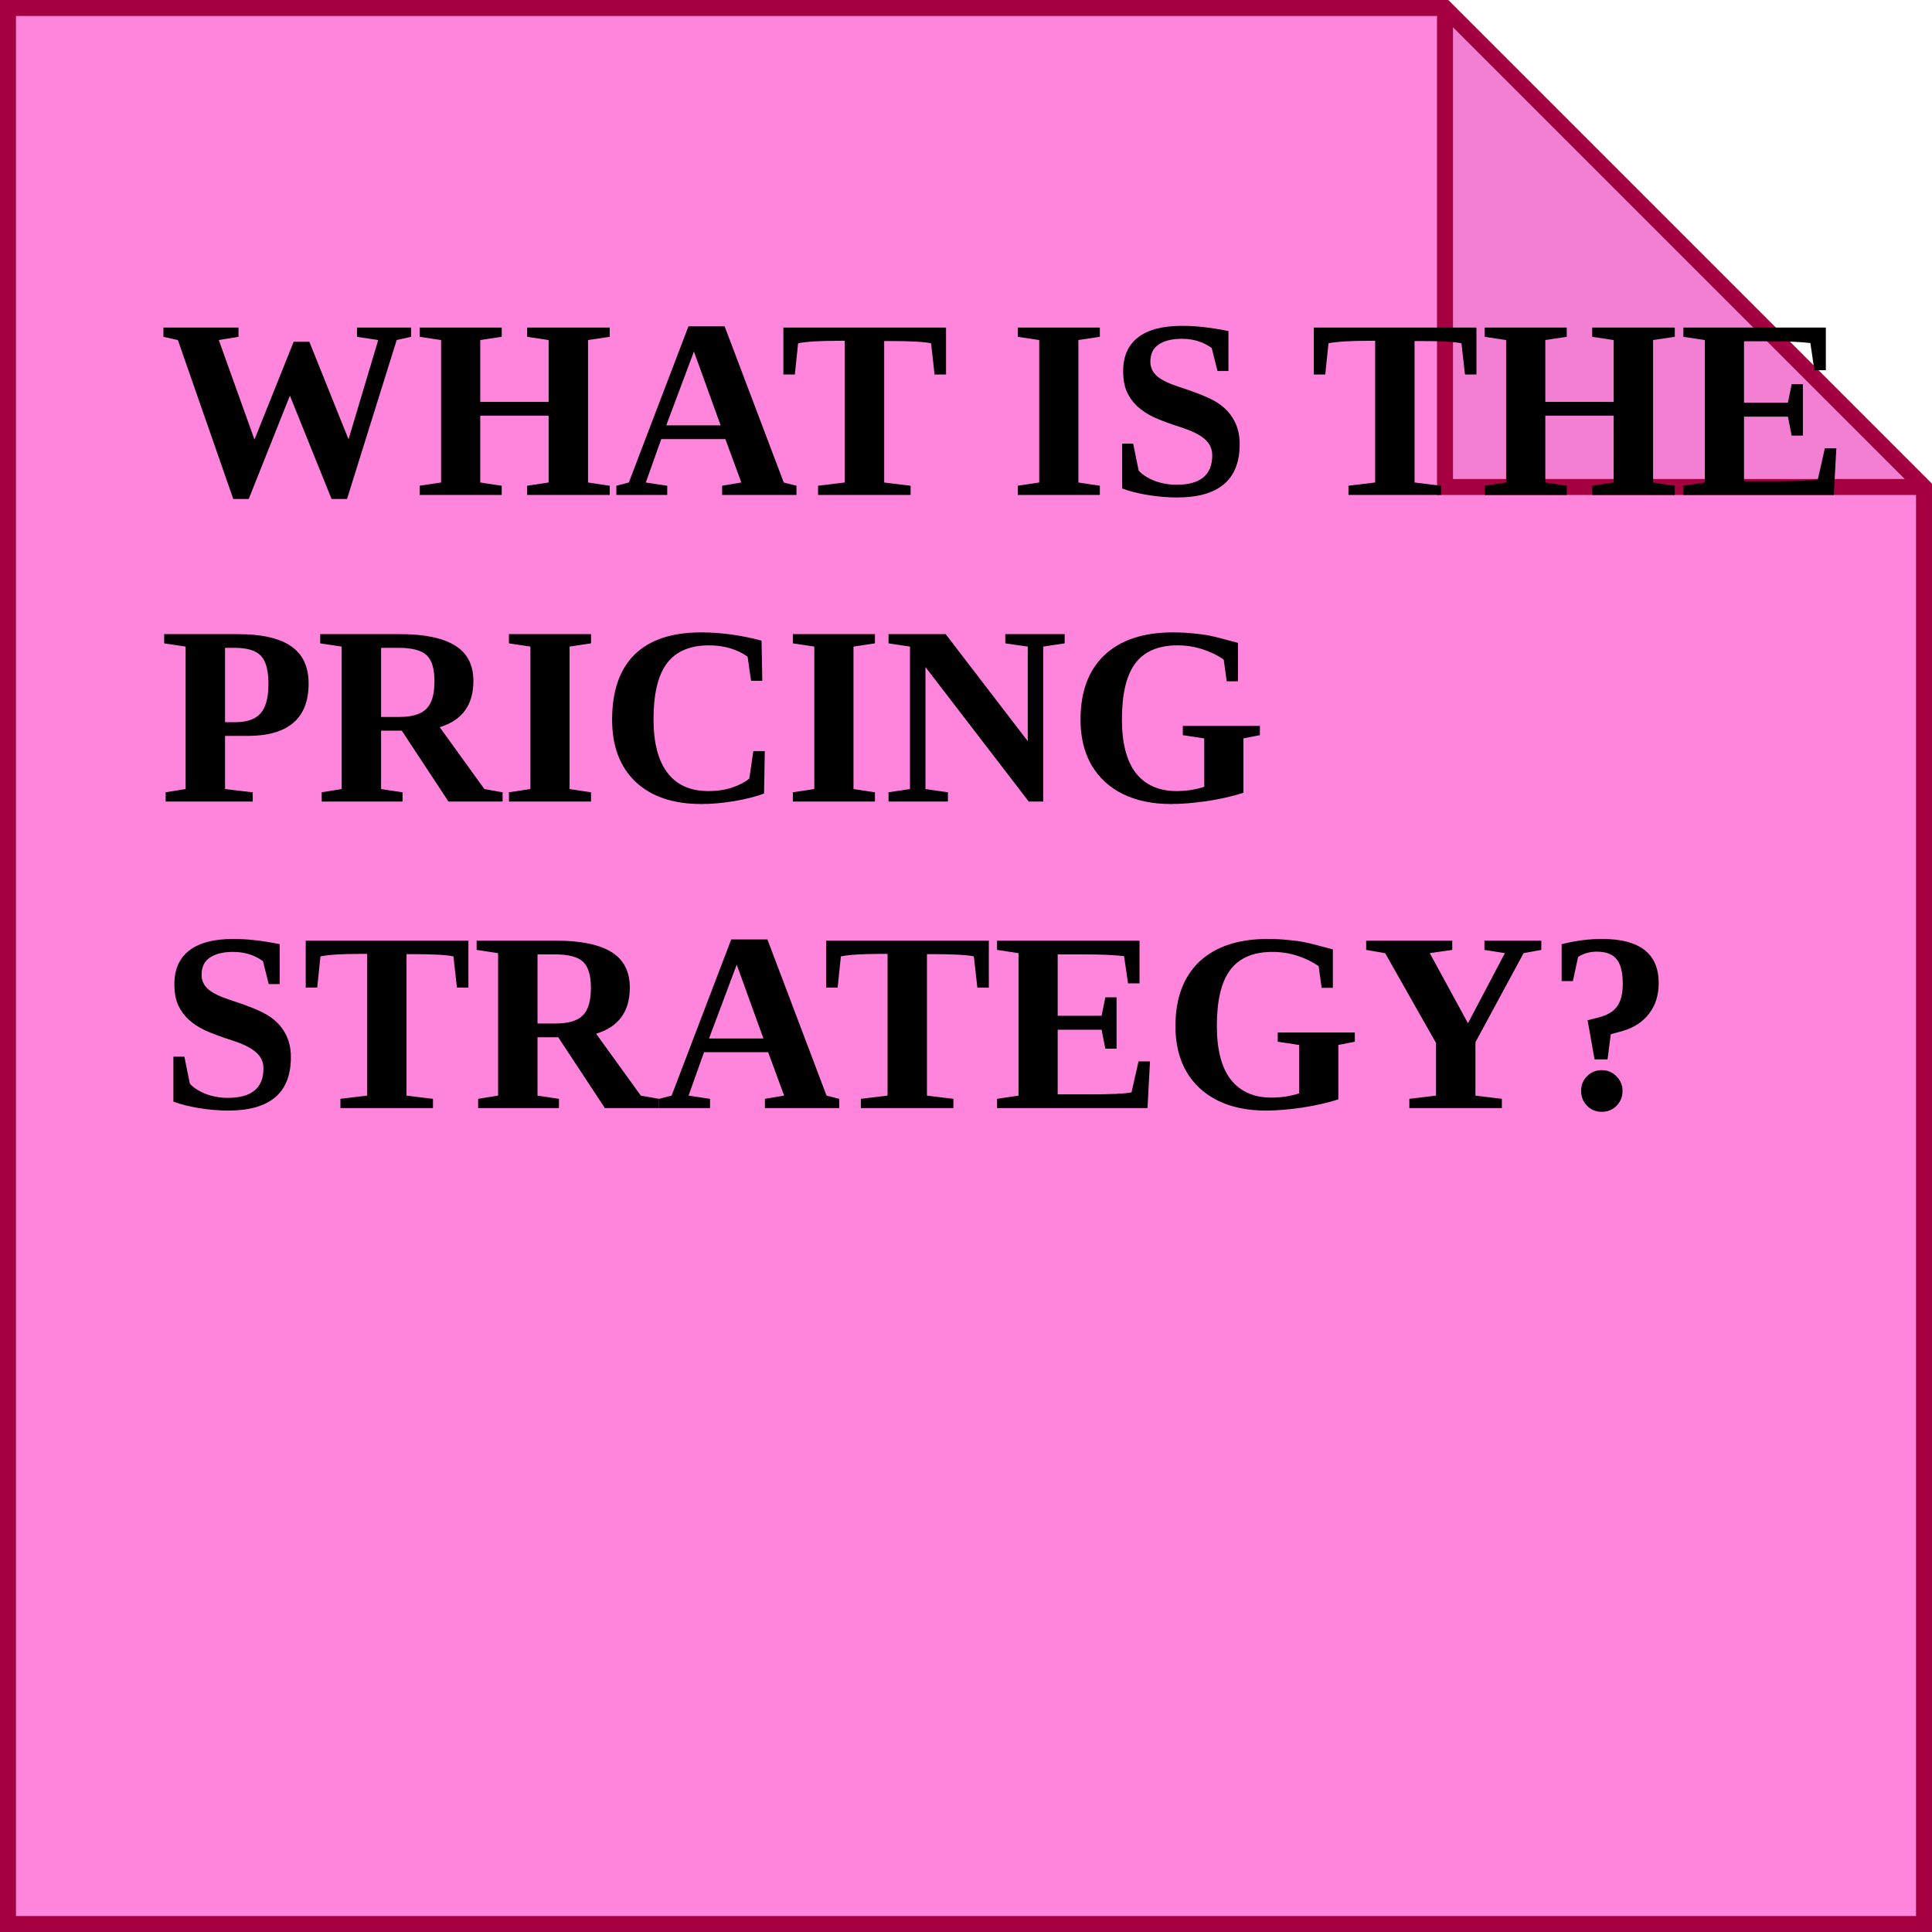
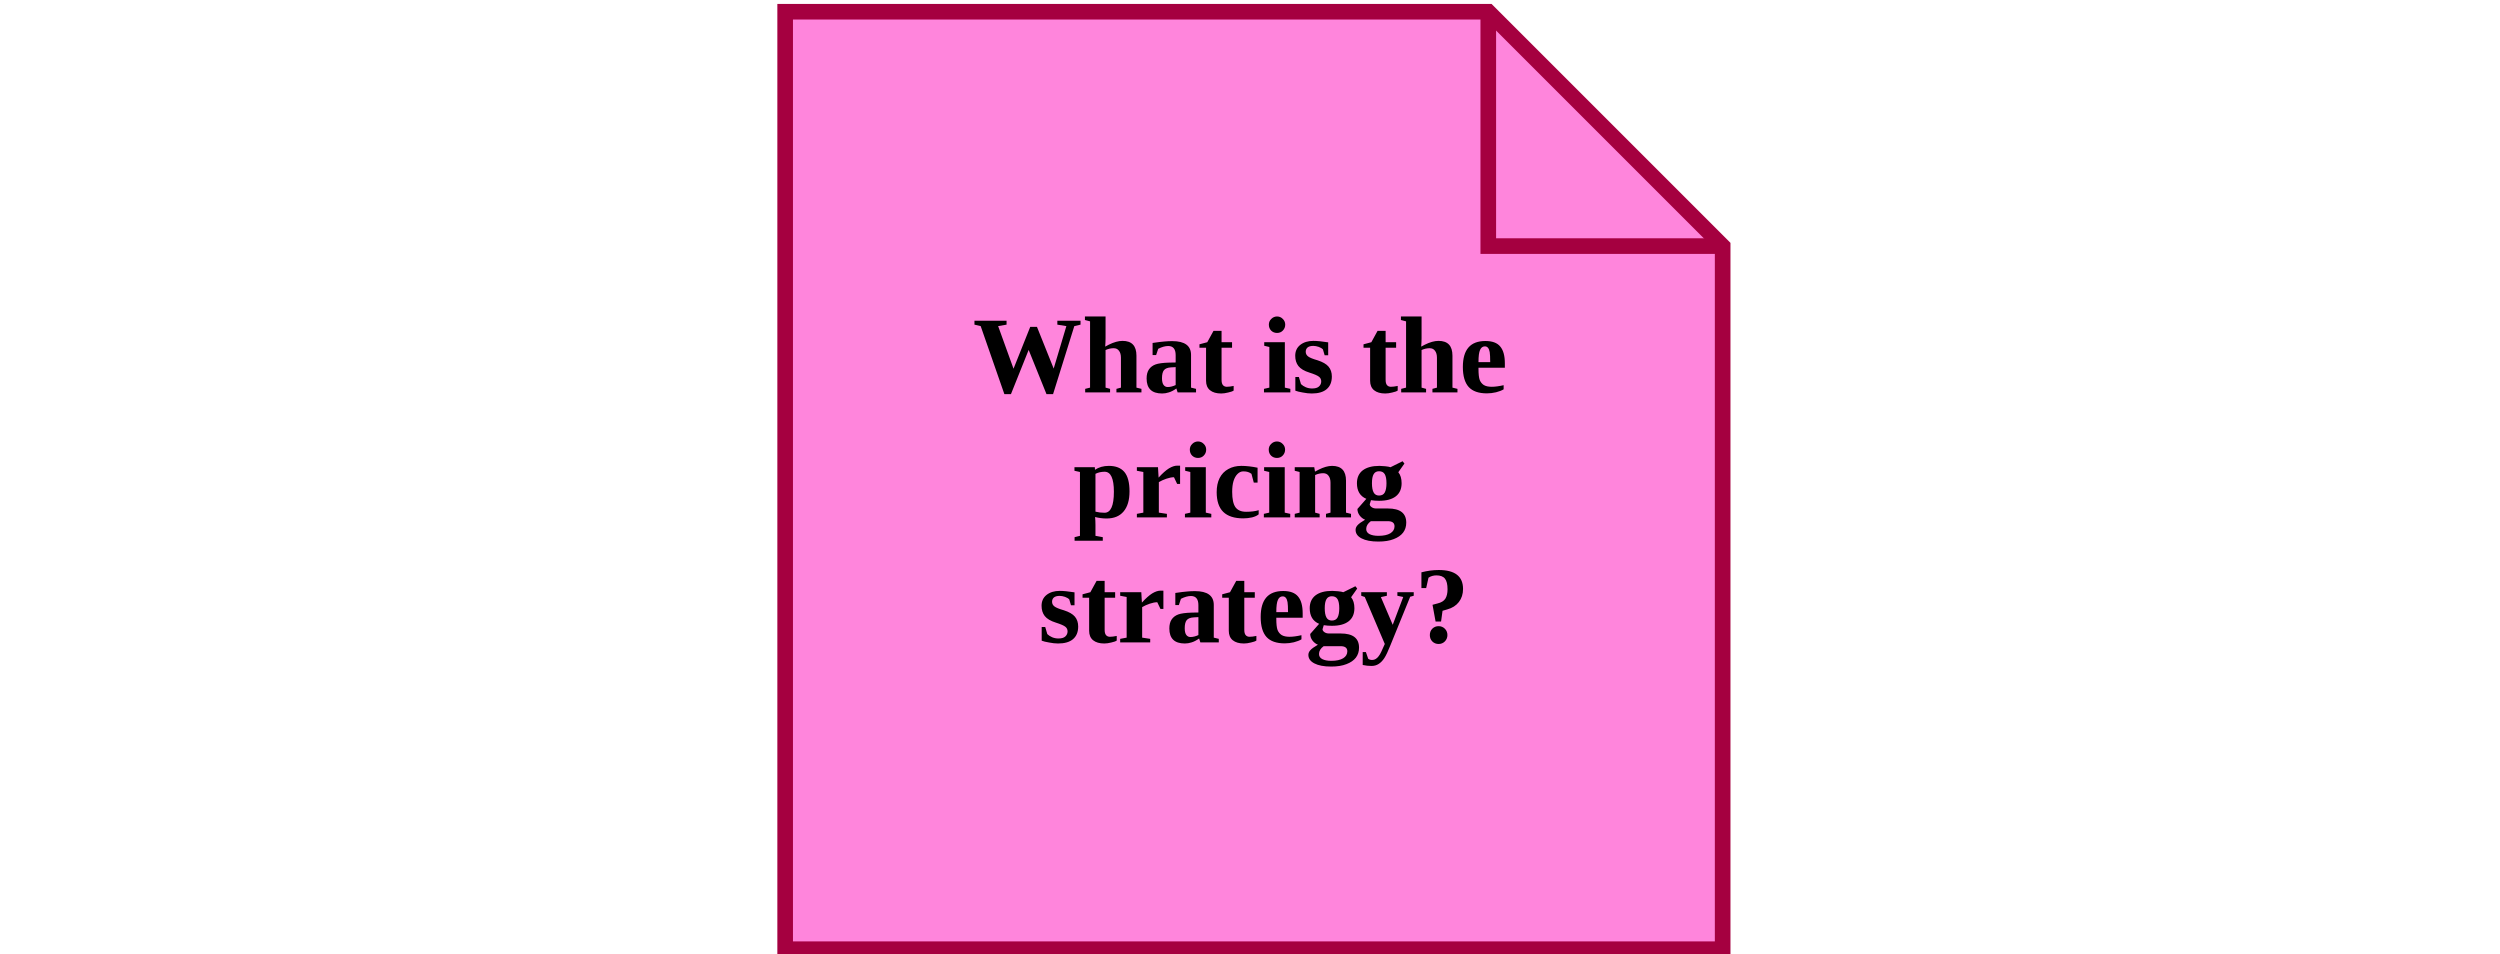
- <svg xmlns="http://www.w3.org/2000/svg" version="1.1" width="121px" height="121px" viewBox="-0.5 -0.5 121 121">
-   <defs />
+ <svg xmlns="http://www.w3.org/2000/svg" version="1.1" width="320px" height="122px" viewBox="-0.5 -0.5 320 122">
  <g>
-     <g>
-       <path d="M 0 0 L 90 0 L 120 30 L 120 120 L 0 120 L 0 0 Z" fill="#ff85dc" stroke="#a50040" stroke-miterlimit="10" pointer-events="all" style="fill: light-dark(rgb(255, 133, 220), rgb(173, 68, 143)); stroke: light-dark(rgb(165, 0, 64), rgb(255, 169, 224));" />
-       <path d="M 90 0 L 90 30 L 120 30 Z" fill-opacity="0.05" fill="currentColor" stroke="none" pointer-events="all" />
-       <path d="M 90 0 L 90 30 L 120 30" fill="none" stroke="#a50040" stroke-miterlimit="10" pointer-events="all" style="stroke: light-dark(rgb(165, 0, 64), rgb(255, 169, 224));" />
-     </g>
-     <g>
-       <g transform="translate(-0.5 -0.5)">
-         <text x="10" y="31" font-size="16px" font-weight="bold" fill="currentColor" font-family="inherit">
-           <tspan x="10" dy="0">WHAT IS THE</tspan>
-           <tspan x="10" dy="1.2em">PRICING</tspan>
-           <tspan x="10" dy="1.2em">STRATEGY?</tspan>
-         </text>
-       </g>
-     </g>
+     <path d="M 100 1 L 190 1 L 220 31 L 220 121 L 100 121 Z" fill="#ff85dc" stroke="#a50040" stroke-width="2" style="fill: light-dark(rgb(255, 133, 220), rgb(173, 68, 143)); stroke: light-dark(rgb(165, 0, 64), rgb(255, 169, 224));" />
+     <path d="M 190 1 L 190 31 L 220 31" fill="none" stroke="#a50040" stroke-width="2" style="stroke: light-dark(rgb(165, 0, 64), rgb(255, 169, 224));" />
+     <text x="160" y="61" text-anchor="middle" dominant-baseline="central" font-size="14" font-family="inherit" font-weight="bold" fill="currentColor">
+       <tspan x="160" dy="-16">What is the</tspan>
+       <tspan x="160" dy="16">pricing</tspan>
+       <tspan x="160" dy="16">strategy?</tspan>
+     </text>
  </g>
</svg>
